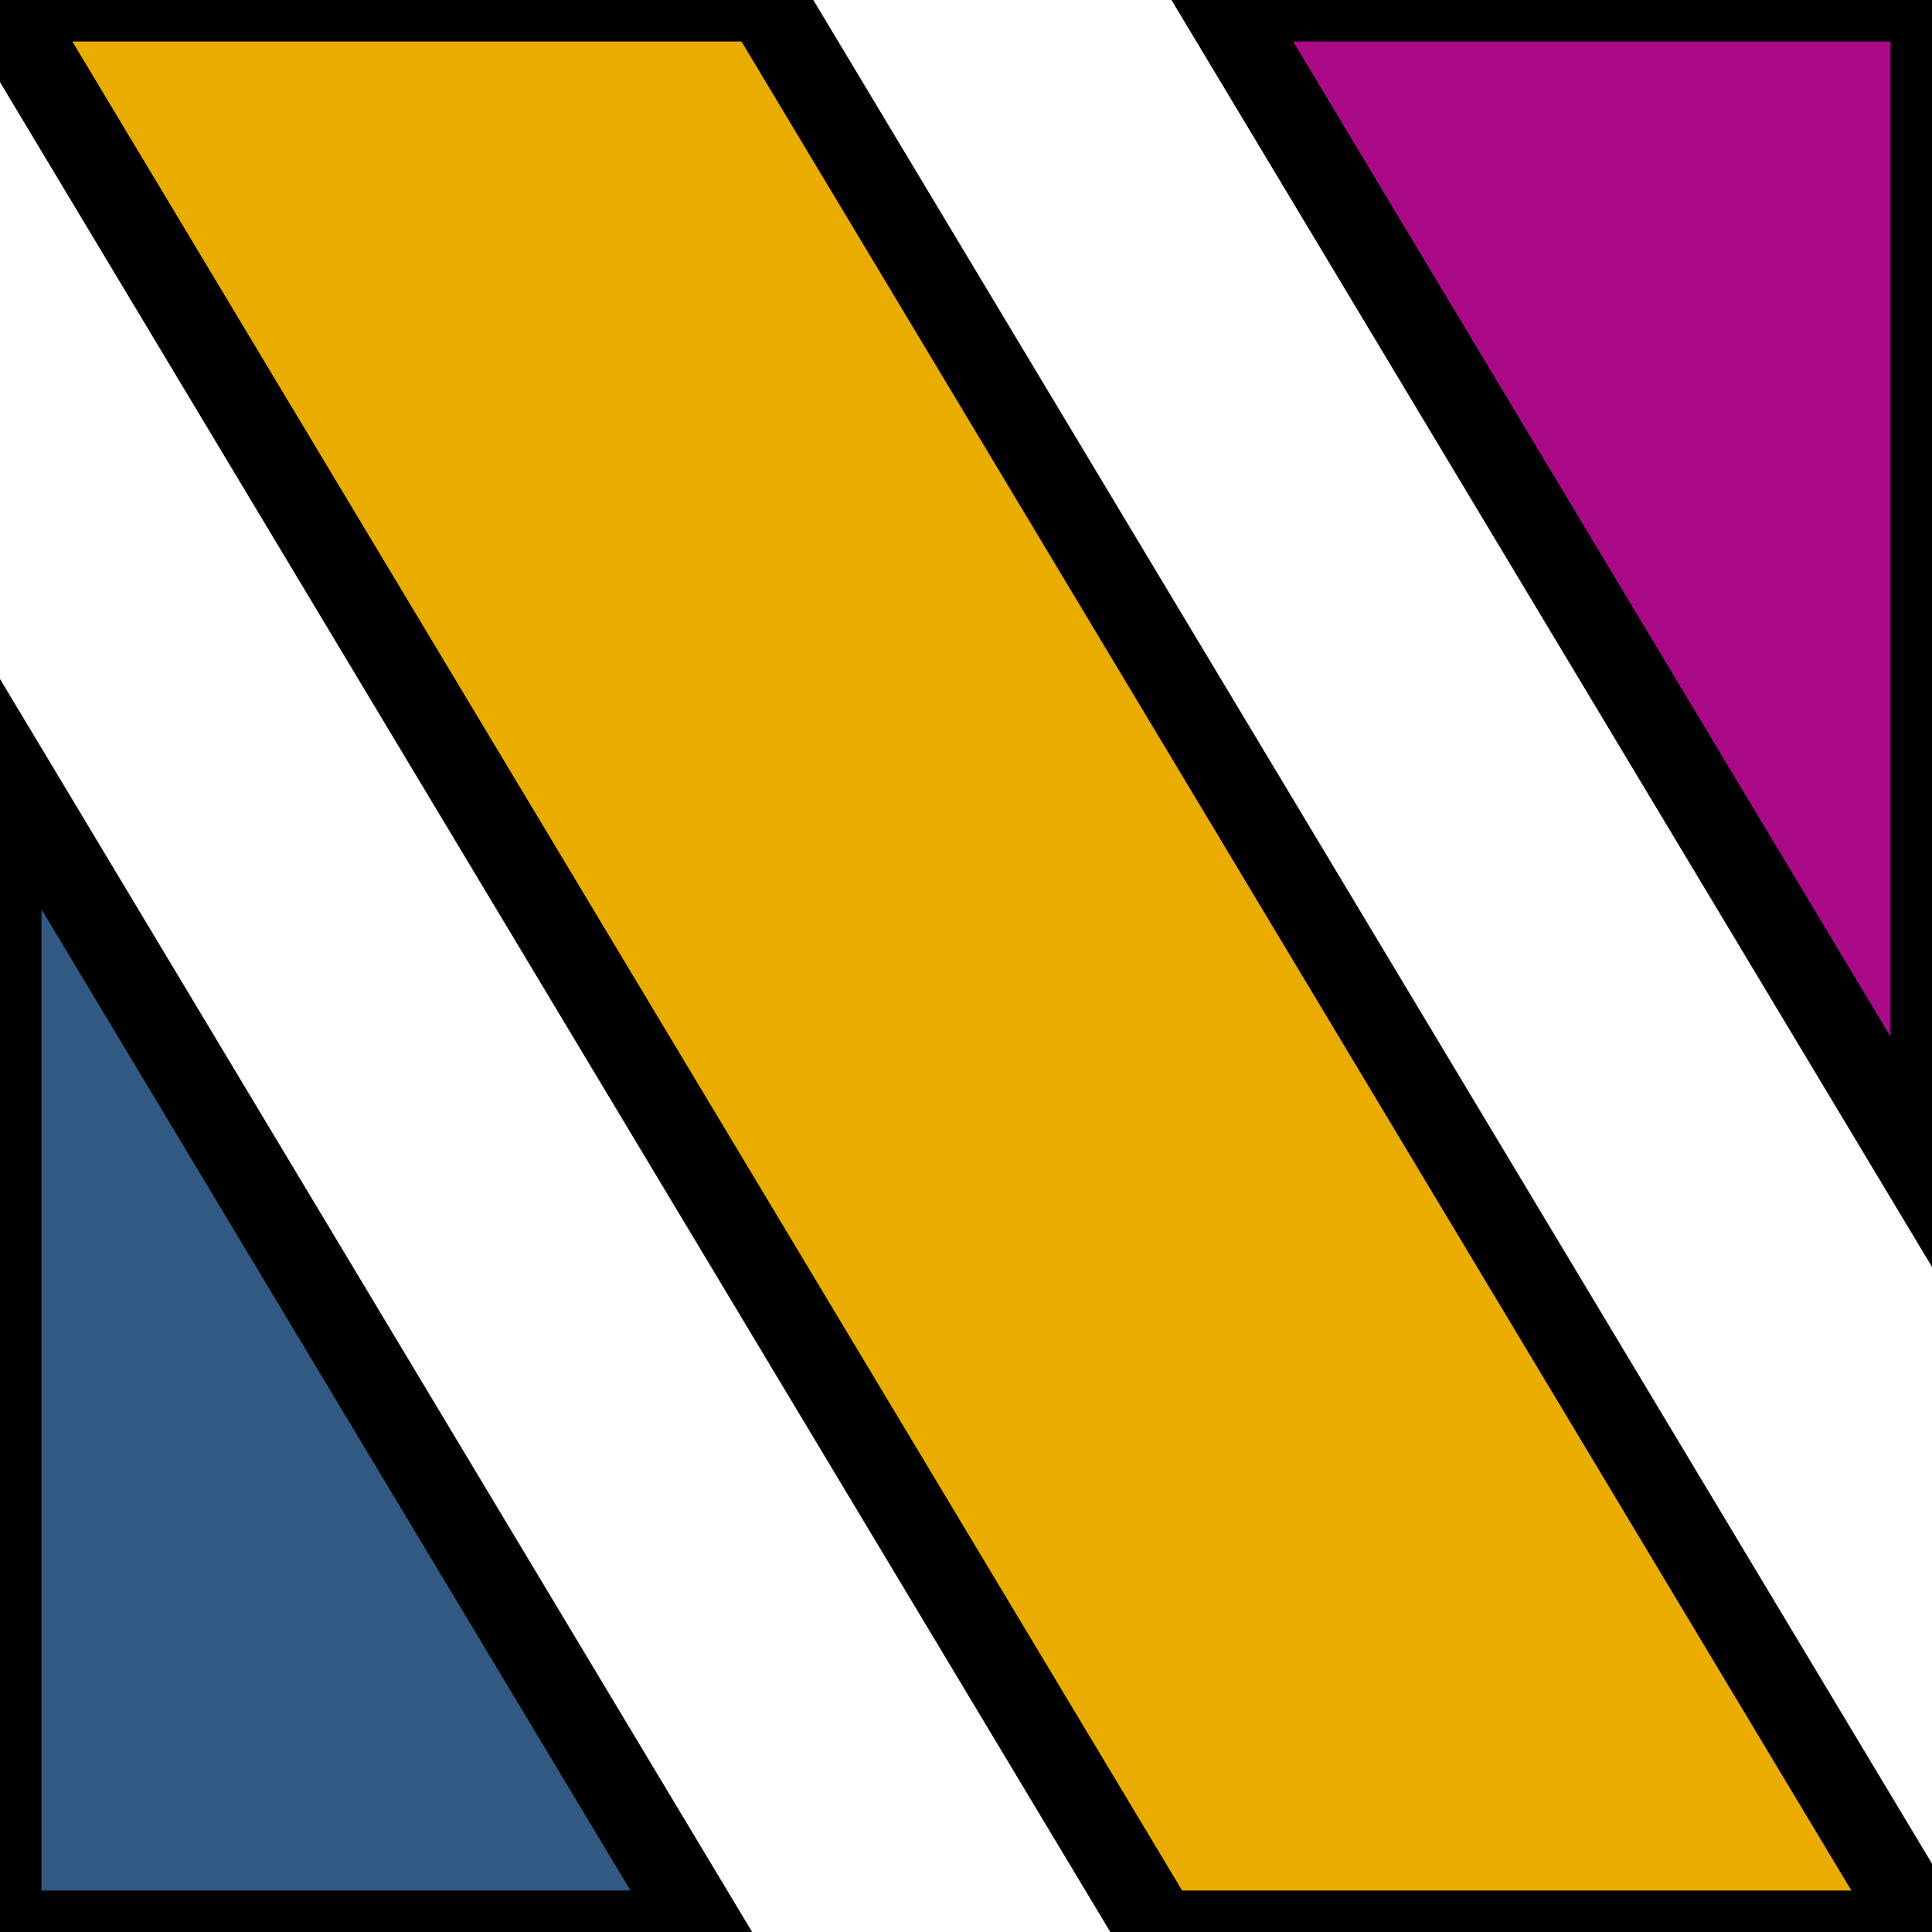
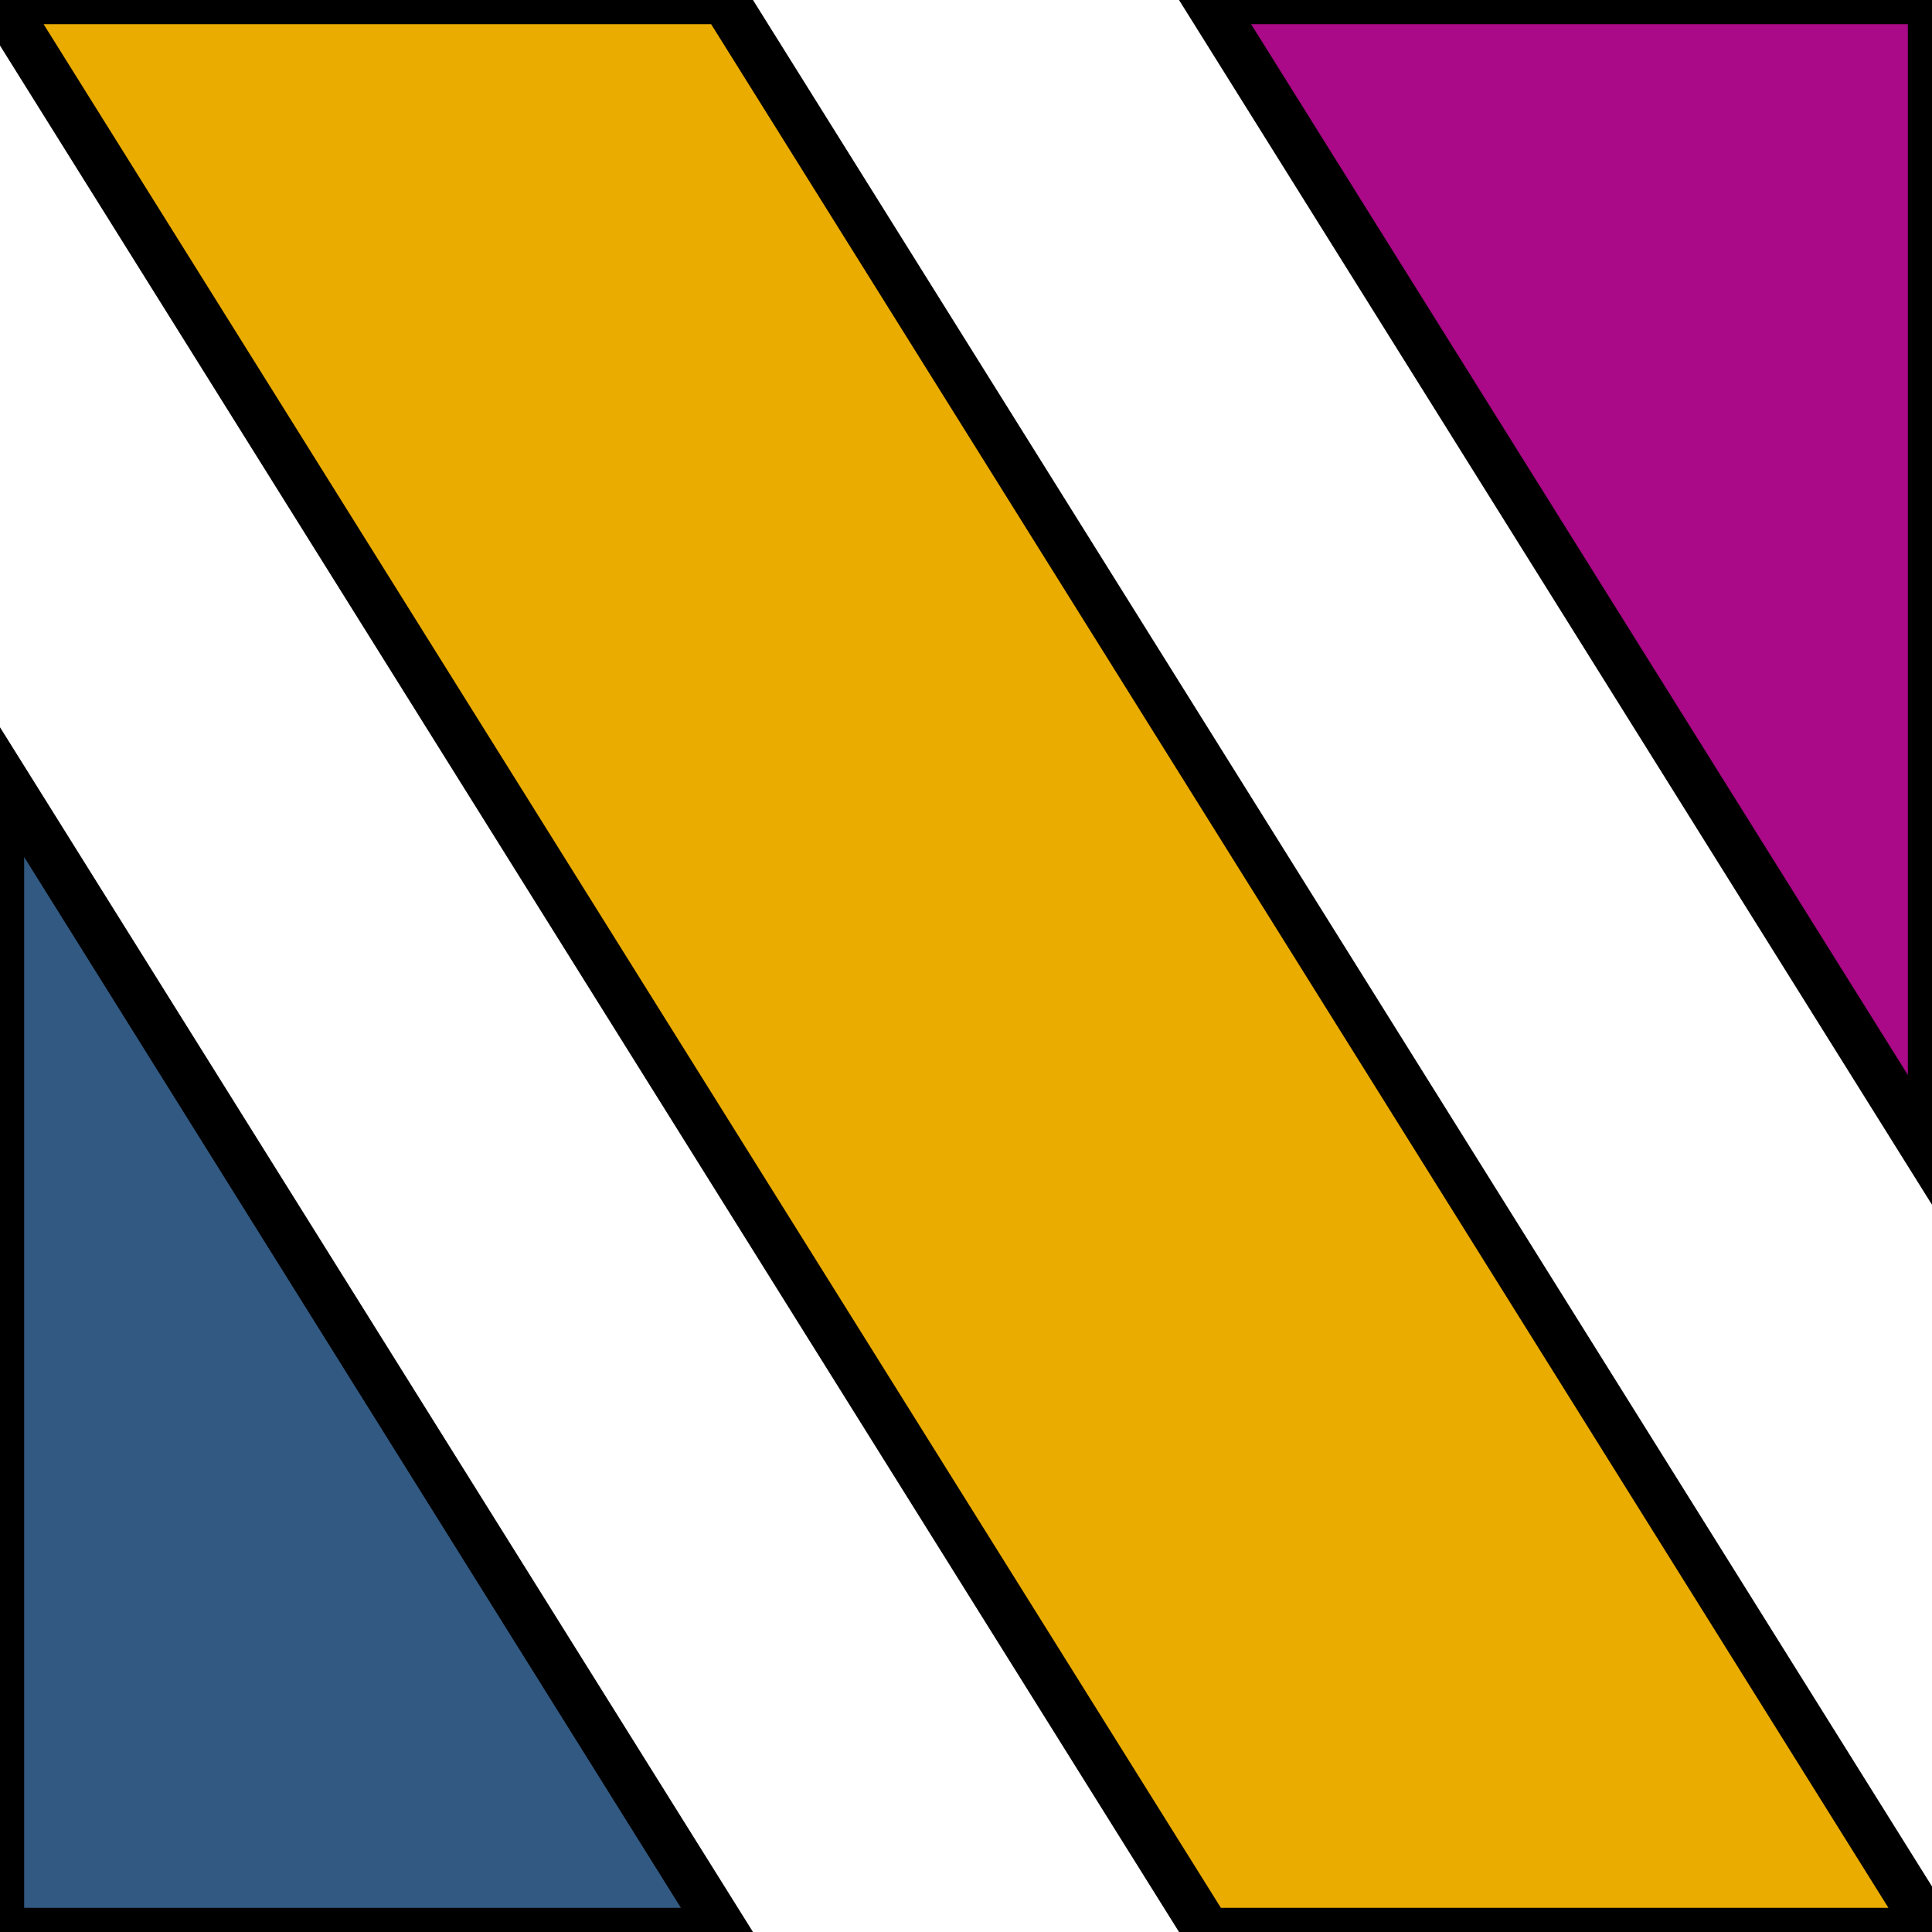
- <svg xmlns="http://www.w3.org/2000/svg" viewBox="0 0 186.32 186.32">
+ <svg xmlns="http://www.w3.org/2000/svg" viewBox="0 0 40 40">
  <defs>
    <style>
- *{stroke-width:8px; stroke: #000;}
+ *{stroke-width:1; stroke: #000;}
.a{fill: #EBAC00}
.p{fill: #AA0987}
.i{fill: #325981}
</style>
  </defs>
-   <polygon class="p" points="186.32 114.41 186.32 0 117.64 0 186.32 114.41" />
-   <polygon class="a" points="111.74 186.32 185.61 186.32 73.77 0 0 0 0 .15 111.74 186.32" />
-   <polygon class="i" points="0 73.25 0 186.32 67.87 186.32 0 73.25" />
+   <polygon class="a" points="25 40 40 40 15 0 0 0 25 40" />
+   <polygon class="p" points="40 24 40 0 25 0 40 24" />
+   <polygon class="i" points="0 16 0 40 15 40 0 16" />
</svg>
